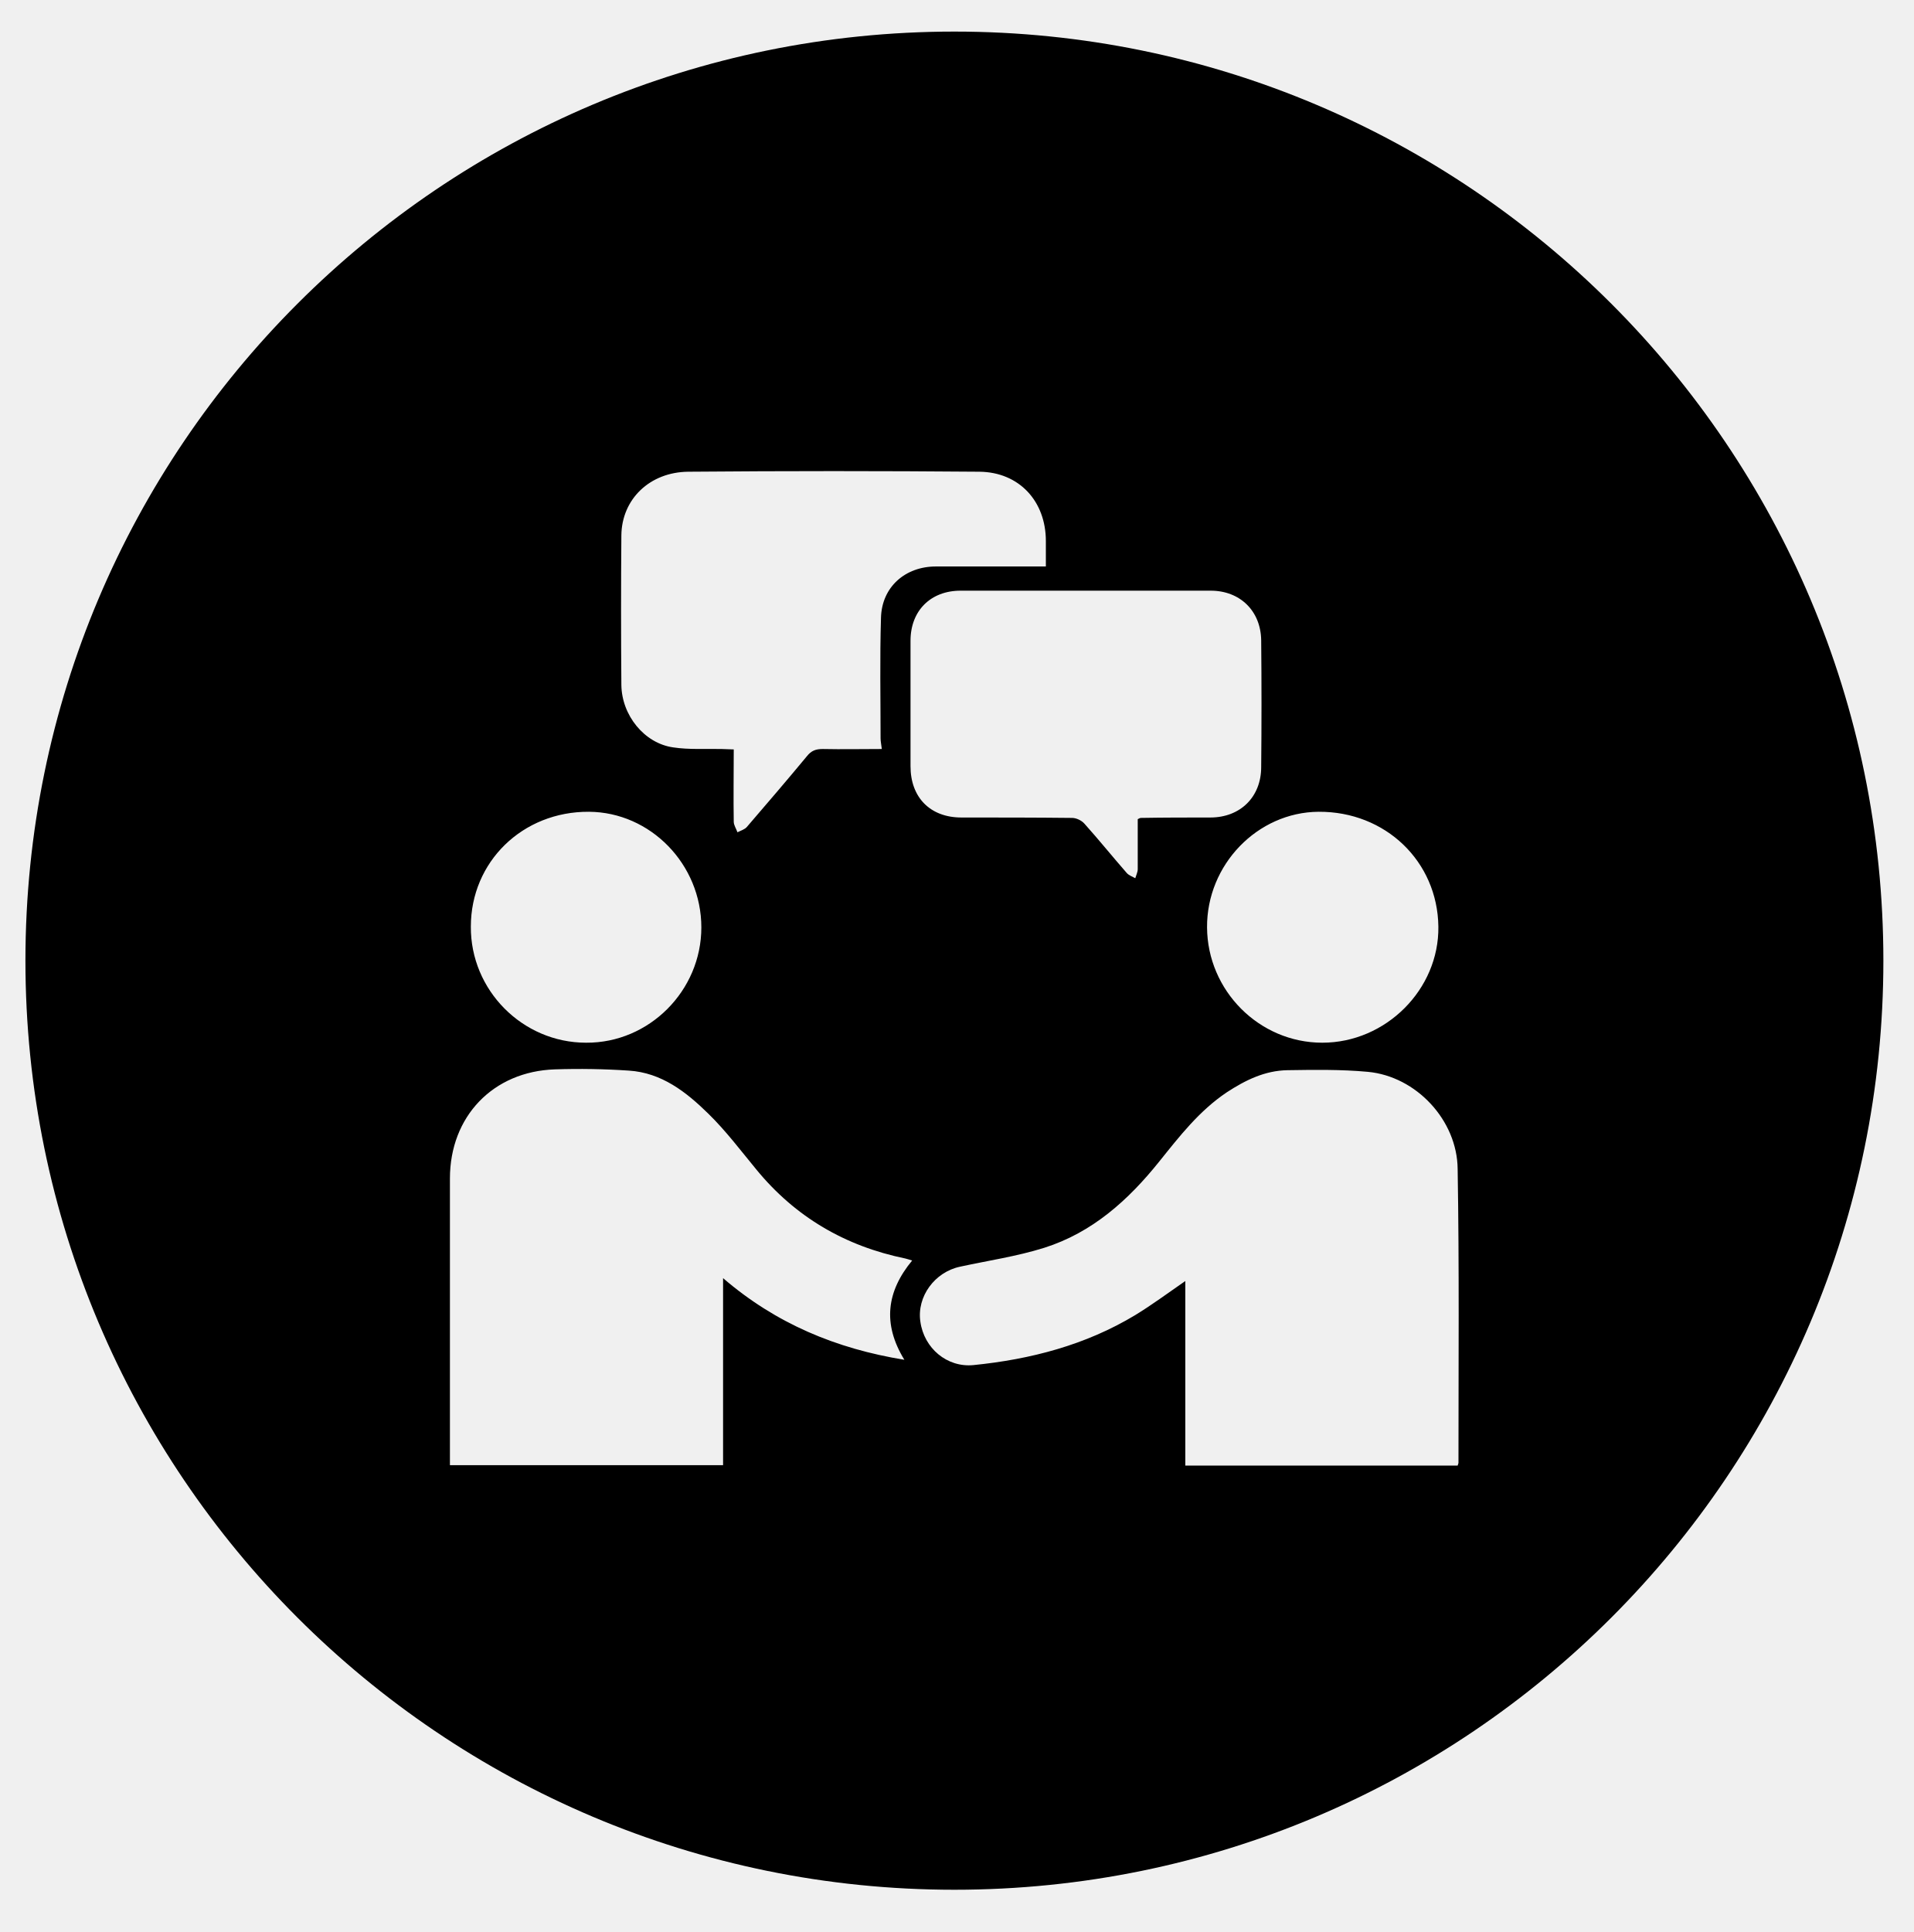
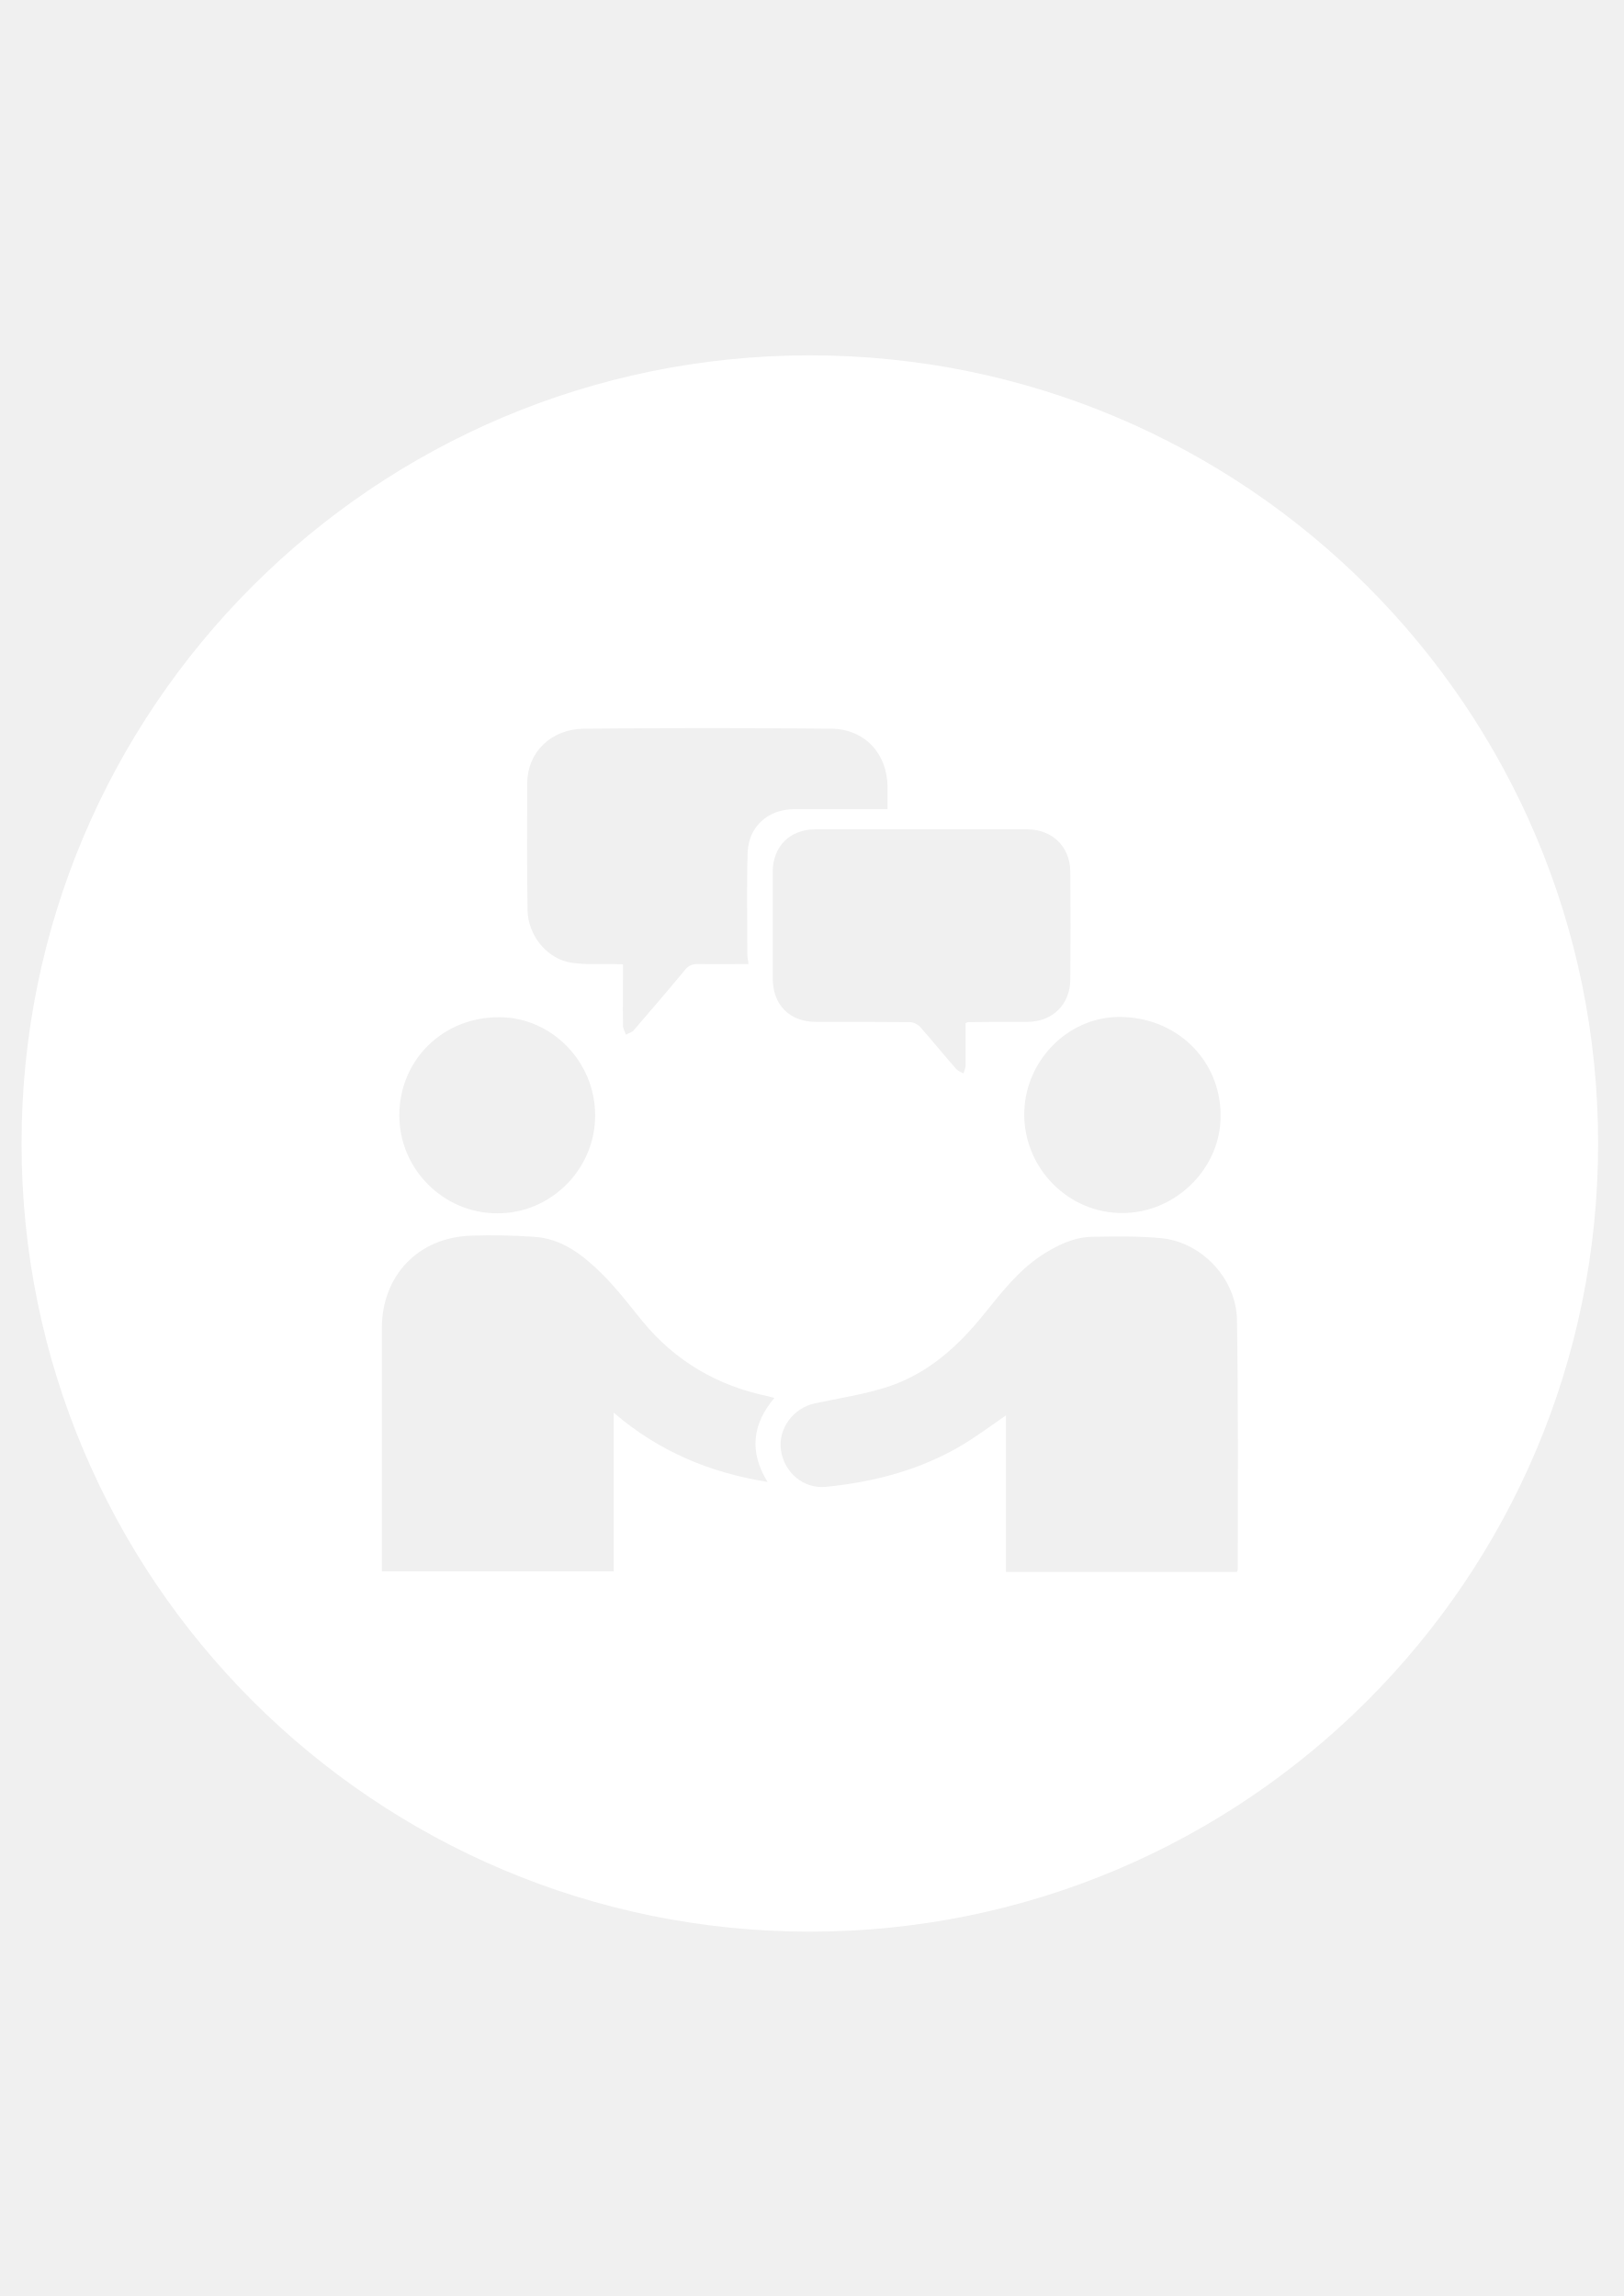
- <svg xmlns="http://www.w3.org/2000/svg" version="1.1" x="0px" y="0px" viewBox="0 0 466.5 471" enable-background="new 0 0 466.5 471" xml:space="preserve">
-   <g id="Layer_1">
-     <path d="M232.7,7.7C107.6,7.7,6.2,109.1,6.2,234.2s101.4,226.5,226.5,226.5c125.1,0,226.5-101.4,226.5-226.5S357.8,7.7,232.7,7.7z    M350.7,225.9c0.2,15.3-12.8,28.3-28.3,28.3c-15.4,0-28-12.7-28.1-28.1c-0.1-15.3,12.3-28.1,27.2-28.2   C337.8,197.8,350.5,210,350.7,225.9z M307.5,156.1c0.1,10.3,0.1,20.6,0,30.9c0,7.3-5.1,12.3-12.4,12.3c-5.7,0-11.3,0-17,0.1   c-0.1,0-0.3,0.1-0.7,0.3c0,4.1,0,8.2,0,12.2c0,0.7-0.4,1.5-0.6,2.2c-0.7-0.4-1.6-0.7-2.1-1.3c-3.5-4-6.8-8.1-10.3-12   c-0.7-0.8-2-1.4-3-1.4c-9-0.1-18-0.1-27-0.1c-7.6,0-12.4-4.9-12.4-12.5c0-10.2,0-20.4,0-30.6c0-7.3,4.9-12.2,12.2-12.2   c20.3,0,40.7,0,61,0C302.3,144,307.4,148.9,307.5,156.1z M151.5,130.5c0.1-8.8,6.9-15.4,16.3-15.5c23.7-0.2,47.3-0.2,71,0   c9.7,0.1,16.2,7.2,16.2,16.9c0,1.9,0,3.9,0,6.2c-1,0-1.9,0-2.7,0c-8,0-16,0-24.1,0c-7.5,0-13.2,5-13.4,12.5   c-0.3,9.8-0.1,19.6-0.1,29.4c0,0.8,0.2,1.6,0.3,2.6c-4.9,0-9.7,0.1-14.4,0c-1.7,0-2.8,0.4-3.9,1.8c-4.8,5.8-9.7,11.5-14.6,17.2   c-0.5,0.6-1.5,0.9-2.3,1.3c-0.3-0.9-0.9-1.7-0.9-2.6c-0.1-5.7,0-11.5,0-17.6c-1.1,0-2-0.1-2.9-0.1c-4-0.1-8,0.2-11.9-0.4   c-7-1-12.5-7.8-12.6-15.2C151.4,154.8,151.4,142.7,151.5,130.5z M143.6,197.9c15,0.1,27.4,12.8,27.4,28.2   c0,15.4-12.7,28.2-28.1,28.1c-15.5,0-28.2-12.8-28.1-28.3C114.8,210.1,127.4,197.8,143.6,197.9z M220.5,331.5   c-16.6-2.7-31.3-8.8-44.2-19.9c0,15.5,0,30.5,0,45.6c-22.3,0-44.3,0-66.6,0c0-0.9,0-1.9,0-2.8c0-22.4,0-44.7,0-67.1   c0-15.1,10.5-26.1,25.6-26.6c6-0.2,12-0.1,18,0.3c8,0.5,14,5.2,19.4,10.5c4.3,4.2,7.9,9,11.7,13.6c9.5,11.6,21.7,18.7,36.3,21.7   c0.5,0.1,1,0.3,1.7,0.5C216.2,314.8,215.1,322.7,220.5,331.5z M355.6,356.6c0,0.2-0.1,0.3-0.2,0.7c-22.1,0-44.1,0-66.4,0   c0-15,0-30,0-45c-4.2,2.9-8.1,5.8-12.2,8.3c-12.1,7.3-25.5,10.8-39.5,12.2c-6.4,0.6-12-4.1-12.9-10.6c-0.9-6.1,3.5-12.1,9.7-13.4   c6.9-1.5,13.8-2.5,20.5-4.6c11.7-3.7,20.5-11.6,28.1-21.1c4.9-6.1,9.7-12.3,16.4-16.8c4.6-3,9.3-5.3,14.8-5.4   c6.5-0.1,13.1-0.2,19.6,0.4c11.8,1.1,21.8,11.8,21.9,23.7C355.8,308.8,355.6,332.7,355.6,356.6z" />
+ <svg xmlns="http://www.w3.org/2000/svg" version="1.1" id="Layer_1" x="0px" y="0px" viewBox="0 0 595.3 841.9" enable-background="new 0 0 595.3 841.9" xml:space="preserve">
+   <g id="Layer_1_1_">
+     <path fill="#FFFFFF" d="M296.9,130.3c-159.6,0-289,129.4-289,289s129.4,289,289,289s289-129.4,289-289S456.6,130.3,296.9,130.3z    M447.5,408.7c0.3,19.5-16.3,36.1-36.1,36.1c-19.7,0-35.7-16.2-35.9-35.9c-0.1-19.5,15.7-35.9,34.7-36   C431.1,372.8,447.3,388.4,447.5,408.7z M392.4,319.6c0.1,13.1,0.1,26.3,0,39.4c0,9.3-6.5,15.7-15.8,15.7c-7.3,0-14.4,0-21.7,0.1   c-0.1,0-0.4,0.1-0.9,0.4c0,5.2,0,10.5,0,15.6c0,0.9-0.5,1.9-0.8,2.8c-0.9-0.5-2-0.9-2.7-1.7c-4.5-5.1-8.7-10.3-13.1-15.3   c-0.9-1-2.6-1.8-3.8-1.8c-11.5-0.1-23-0.1-34.5-0.1c-9.7,0-15.8-6.3-15.8-16c0-13,0-26,0-39c0-9.3,6.3-15.6,15.6-15.6   c25.9,0,51.9,0,77.8,0C385.8,304.2,392.3,310.4,392.4,319.6z M193.3,287c0.1-11.2,8.8-19.7,20.8-19.8c30.2-0.3,60.4-0.3,90.6,0   c12.4,0.1,20.7,9.2,20.7,21.6c0,2.4,0,5,0,7.9c-1.3,0-2.4,0-3.4,0c-10.2,0-20.4,0-30.8,0c-9.6,0-16.8,6.4-17.1,16   c-0.4,12.5-0.1,25-0.1,37.5c0,1,0.3,2,0.4,3.3c-6.3,0-12.4,0.1-18.4,0c-2.2,0-3.6,0.5-5,2.3c-6.1,7.4-12.4,14.7-18.6,21.9   c-0.6,0.8-1.9,1.1-2.9,1.7c-0.4-1.1-1.1-2.2-1.1-3.3c-0.1-7.3,0-14.7,0-22.5c-1.4,0-2.6-0.1-3.7-0.1c-5.1-0.1-10.2,0.3-15.2-0.5   c-8.9-1.3-16-10-16.1-19.4C193.2,318,193.2,302.5,193.3,287z M183.2,373c19.1,0.1,35,16.3,35,36s-16.2,36-35.9,35.9   c-19.8,0-36-16.3-35.9-36.1C146.5,388.5,162.6,372.8,183.2,373z M281.4,543.4c-21.2-3.4-39.9-11.2-56.4-25.4c0,19.8,0,38.9,0,58.2   c-28.5,0-56.5,0-85,0c0-1.1,0-2.4,0-3.6c0-28.6,0-57,0-85.6c0-19.3,13.4-33.3,32.7-33.9c7.7-0.3,15.3-0.1,23,0.4   c10.2,0.6,17.9,6.6,24.8,13.4c5.5,5.4,10.1,11.5,14.9,17.4c12.1,14.8,27.7,23.9,46.3,27.7c0.6,0.1,1.3,0.4,2.2,0.6   C275.9,522.1,274.5,532.2,281.4,543.4z M453.8,575.5c0,0.3-0.1,0.4-0.3,0.9c-28.2,0-56.3,0-84.7,0c0-19.1,0-38.3,0-57.4   c-5.4,3.7-10.3,7.4-15.6,10.6c-15.4,9.3-32.5,13.8-50.4,15.6c-8.2,0.8-15.3-5.2-16.5-13.5c-1.1-7.8,4.5-15.4,12.4-17.1   c8.8-1.9,17.6-3.2,26.2-5.9c14.9-4.7,26.2-14.8,35.9-26.9c6.3-7.8,12.4-15.7,20.9-21.4c5.9-3.8,11.9-6.8,18.9-6.9   c8.3-0.1,16.7-0.3,25,0.5c15.1,1.4,27.8,15.1,27.9,30.2C454,514.5,453.8,545,453.8,575.5z" />
  </g>
  <g id="Layer_2">
</g>
  <g id="Layer_3">
</g>
  <g id="Layer_4">
</g>
  <g id="Layer_5">
</g>
  <g id="Layer_6">
</g>
</svg>
